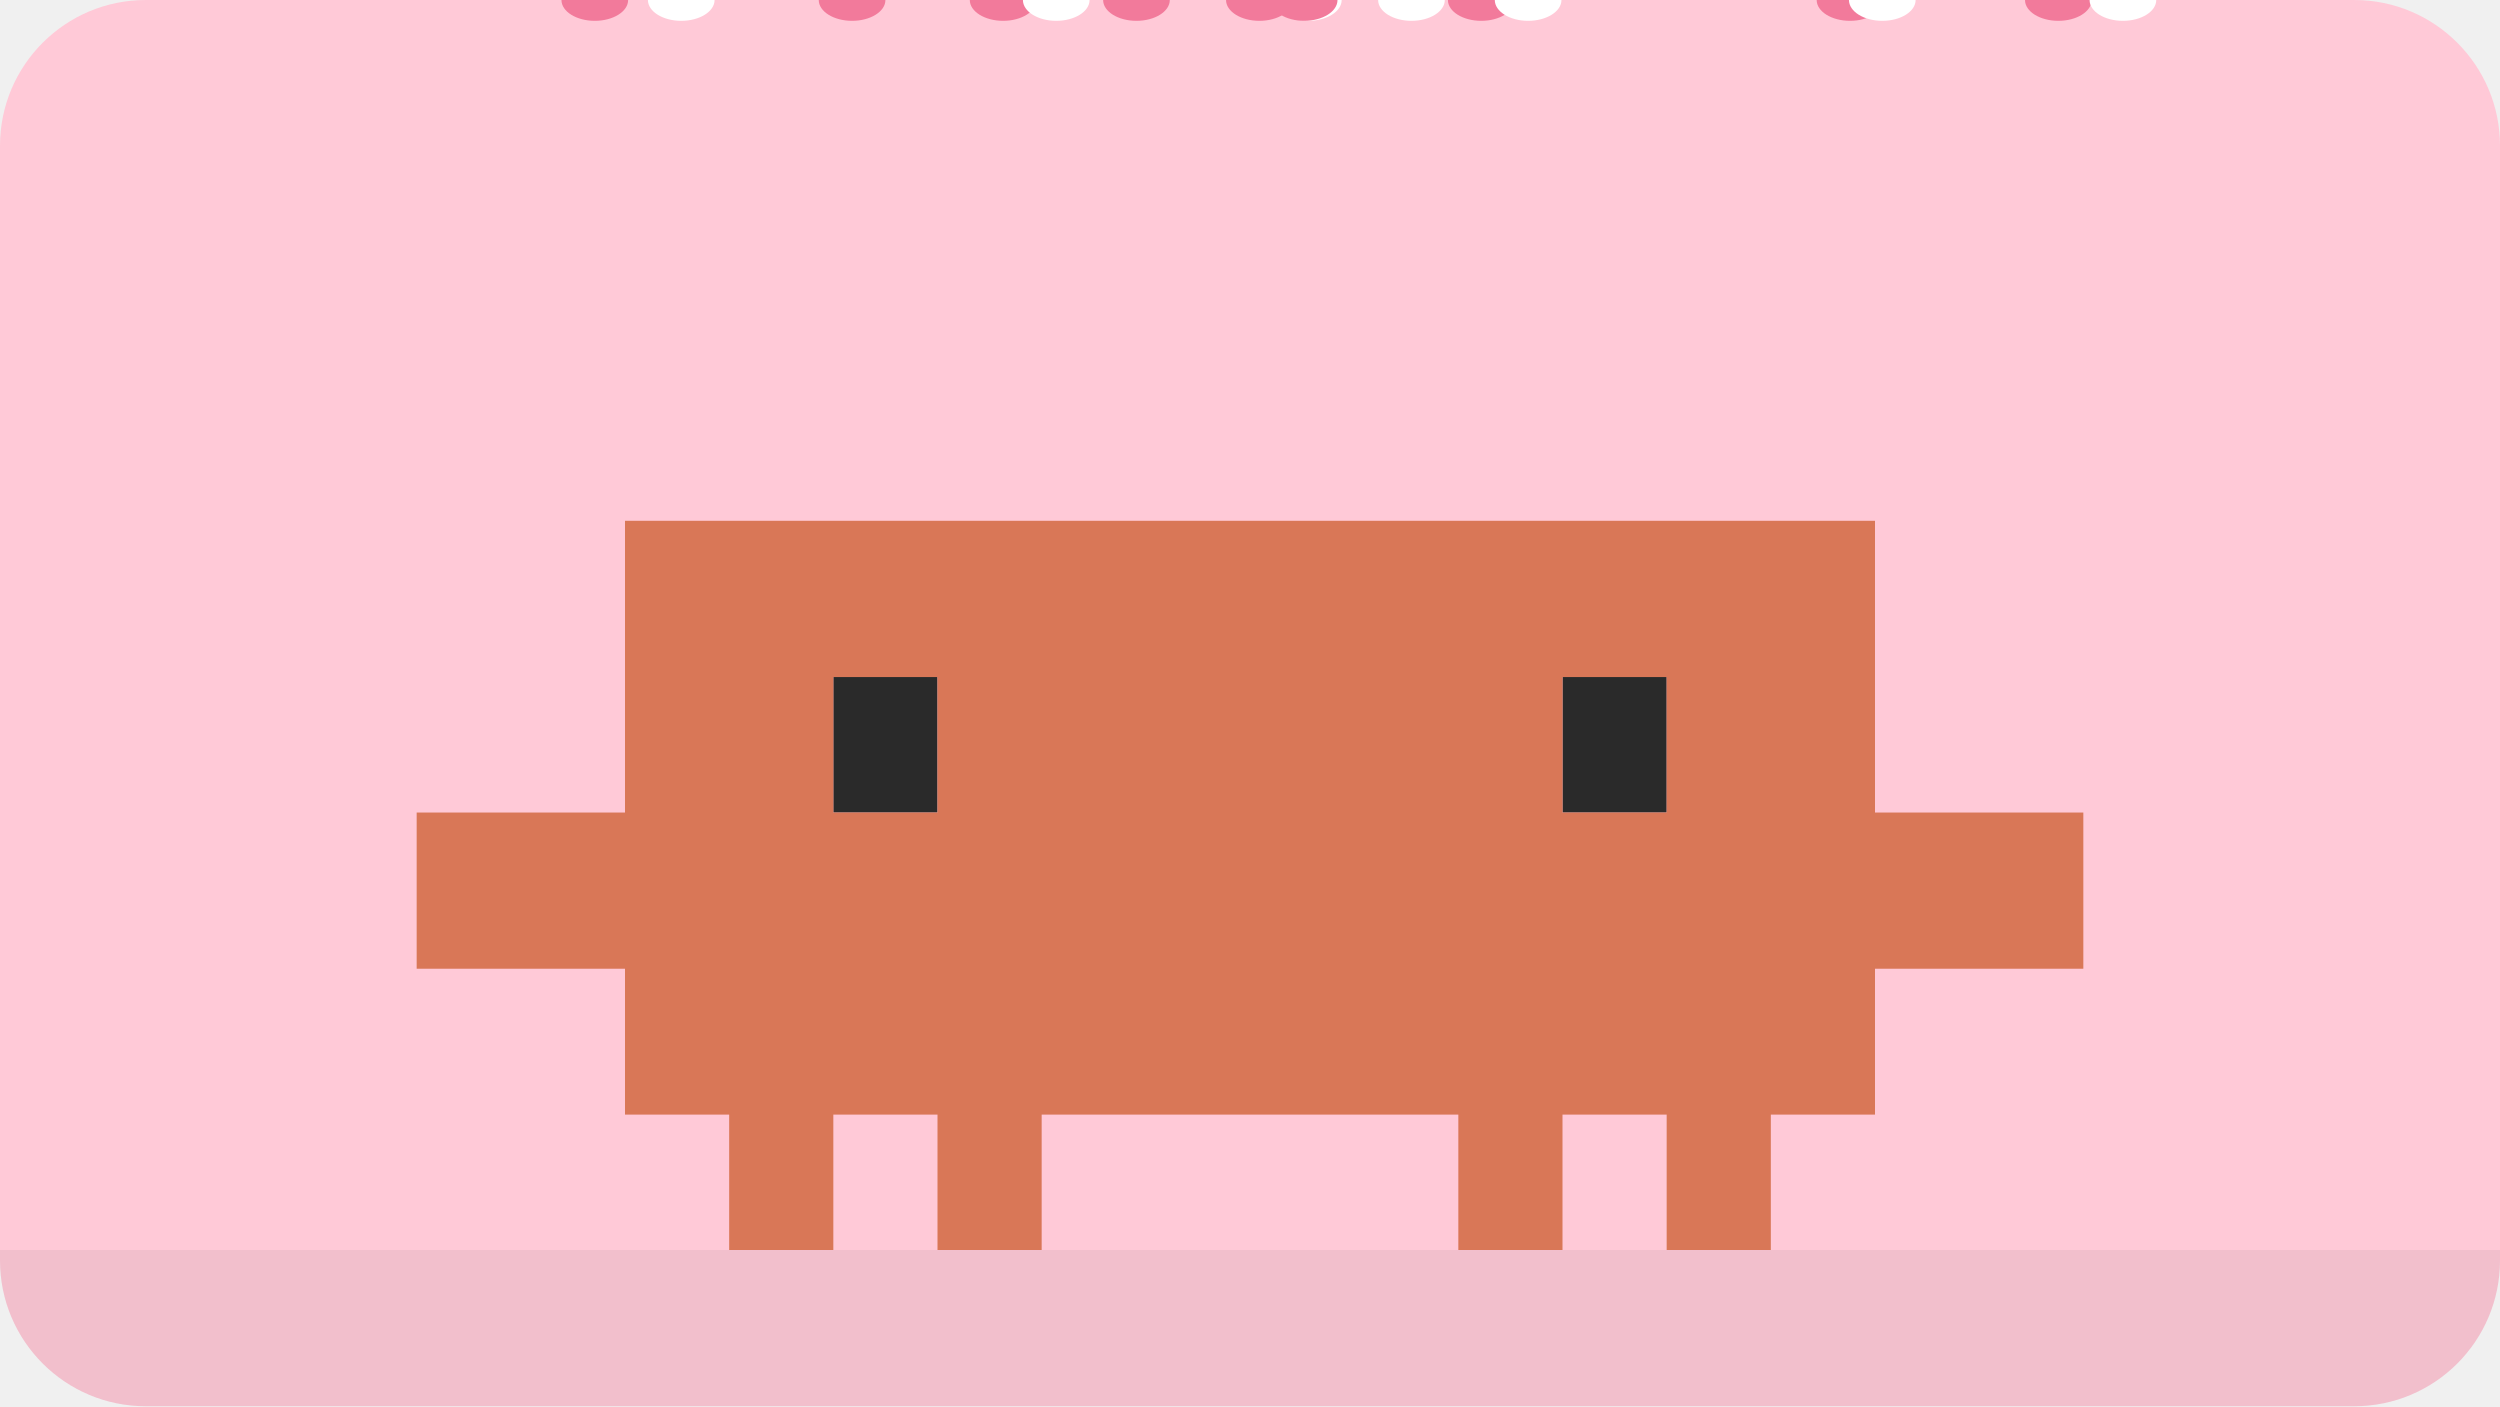
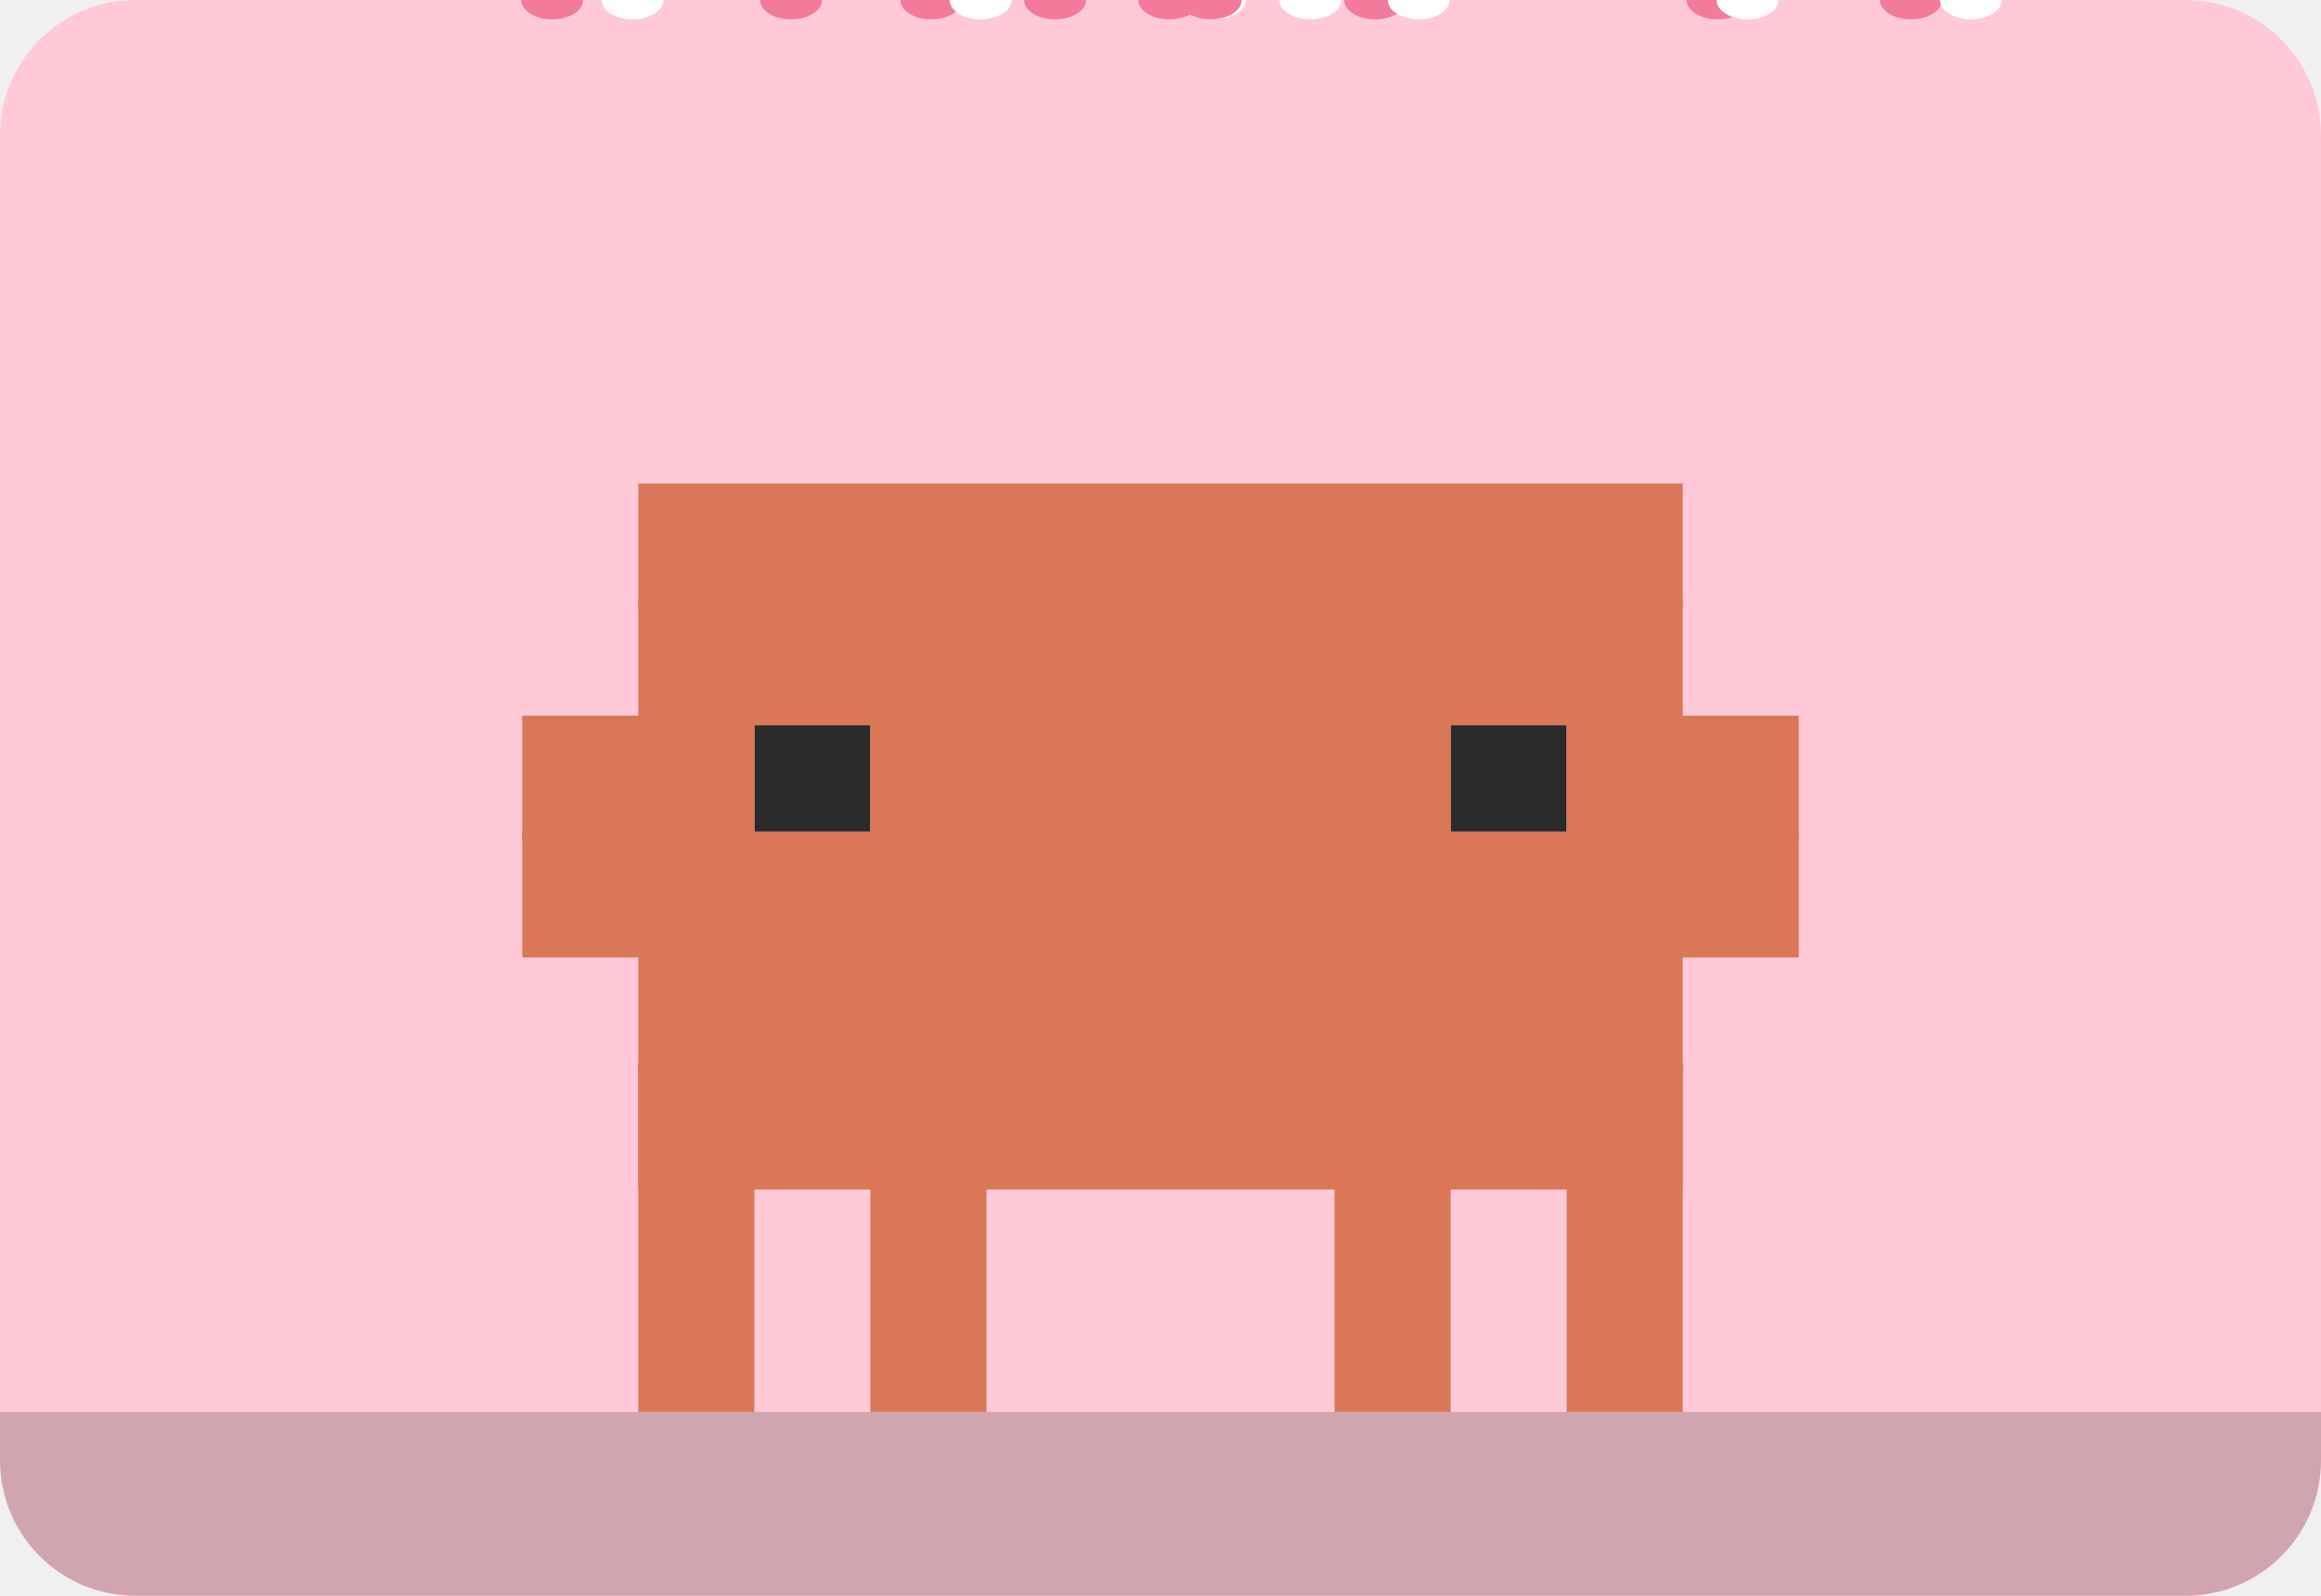
- <svg xmlns="http://www.w3.org/2000/svg" class="walk" viewBox="-30 -50 240 135" width="240" height="135">
-   <style>@keyframes blink{0%,90%,100%{opacity:0}93%,97%{opacity:1}}@keyframes bob{0%,100%{transform:translateY(0)}50%{transform:translateY(-6px)}}@keyframes hop{0%,100%{transform:translateY(0)}40%{transform:translateY(-16px)}60%{transform:translateY(-16px)}}@keyframes legA{0%,100%{transform:translateY(0)}50%{transform:translateY(-5px)}}@keyframes legB{0%,100%{transform:translateY(-5px)}50%{transform:translateY(0)}}@keyframes breathe{0%,100%{transform:scaleY(1)}50%{transform:scaleY(.95)}}@keyframes z{0%{opacity:0;transform:translate(0,0)}30%{opacity:1}100%{opacity:0;transform:translate(10px,-18px)}}@keyframes fall{0%{transform:translate(0,0);opacity:0}10%{opacity:1}90%{opacity:1}100%{transform:translate(8px,130px);opacity:0}}@keyframes drift{0%{transform:translate(0,0) rotate(0);opacity:0}10%{opacity:1}50%{transform:translate(14px,65px) rotate(180deg)}90%{opacity:1}100%{transform:translate(-4px,130px) rotate(360deg);opacity:0}}@keyframes rain{0%{transform:translate(0,0)}100%{transform:translate(-6px,135px)}}@keyframes rise{0%{transform:translate(0,0);opacity:0}15%{opacity:1}85%{opacity:1}100%{transform:translate(6px,-120px);opacity:0}}@keyframes twinkle{0%,100%{opacity:.25}50%{opacity:1}}@keyframes spin{to{transform:rotate(360deg)}}@keyframes sway{0%,100%{transform:rotate(-6deg)}50%{transform:rotate(6deg)}}@keyframes burst{0%{transform:scale(.1);opacity:0}15%{opacity:1}70%{transform:scale(1);opacity:1}100%{transform:scale(1.15);opacity:0}}@keyframes heat{0%{transform:translateY(0);opacity:0}30%{opacity:.8}100%{transform:translateY(-26px);opacity:0}}@keyframes drip{0%,60%{transform:translateY(0);opacity:0}70%{opacity:1}100%{transform:translateY(14px);opacity:0}}.lid{opacity:0;animation:blink 3.5s infinite}.bob .body{animation:bob .9s ease-in-out infinite}.walk .body{animation:bob .4s steps(2) infinite}.walk .la{animation:legA .4s steps(2) infinite}.walk .lb{animation:legB .4s steps(2) infinite}.jump .all{animation:hop .7s ease-in-out infinite}.sleep .body{transform-box:fill-box;transform-origin:50% 100%;animation:breathe 2.4s ease-in-out infinite}.sleep .z1{animation:z 2.4s infinite}.sleep .z2{animation:z 2.4s 1.2s infinite}.fall{animation:fall 5s linear infinite}.drift{animation:drift 7s linear infinite}.rain{animation:rain 1s linear infinite}.rise{animation:rise 6s linear infinite}.twinkle{animation:twinkle 2s ease-in-out infinite}.spin{animation:spin 12s linear infinite}.sway{animation:sway 2.4s ease-in-out infinite}.heat{animation:heat 1.8s ease-out infinite}.burst{animation:burst 1.8s ease-out infinite}.drip{animation:drip 2.2s ease-in infinite}</style>
+ <svg xmlns="http://www.w3.org/2000/svg" class="walk" viewBox="-54 -50 240 165" width="240" height="165">
+   <style>@keyframes blink{0%,88%,100%{transform:scaleY(0)}90.5%{transform:scaleY(.8)}92.5%,94.5%{transform:scaleY(1)}96.5%{transform:scaleY(.8)}}@keyframes bob{0%,100%{transform:translateY(0)}50%{transform:translateY(-6px)}}@keyframes hop{0%,100%{transform:translateY(0)}40%{transform:translateY(-16px)}60%{transform:translateY(-16px)}}@keyframes legA{0%,100%{transform:translateY(0)}50%{transform:translateY(-5px)}}@keyframes legB{0%,100%{transform:translateY(-5px)}50%{transform:translateY(0)}}@keyframes breathe{0%,100%{transform:scaleY(1)}50%{transform:scaleY(.95)}}@keyframes z{0%{opacity:0;transform:translate(0,0)}30%{opacity:1}100%{opacity:0;transform:translate(10px,-18px)}}@keyframes fall{0%{transform:translate(0,0);opacity:0}10%{opacity:1}90%{opacity:1}100%{transform:translate(8px,165px);opacity:0}}@keyframes drift{0%{transform:translate(0,0) rotate(0);opacity:0}10%{opacity:1}50%{transform:translate(14px,82px) rotate(180deg)}90%{opacity:1}100%{transform:translate(-4px,165px) rotate(360deg);opacity:0}}@keyframes rain{0%{transform:translate(0,0)}100%{transform:translate(-6px,170px)}}@keyframes rise{0%{transform:translate(0,0);opacity:0}15%{opacity:1}85%{opacity:1}100%{transform:translate(6px,-150px);opacity:0}}@keyframes twinkle{0%,100%{opacity:.25}50%{opacity:1}}@keyframes spin{to{transform:rotate(360deg)}}@keyframes sway{0%,100%{transform:rotate(-6deg)}50%{transform:rotate(6deg)}}@keyframes burst{0%{transform:scale(.1);opacity:0}15%{opacity:1}70%{transform:scale(1);opacity:1}100%{transform:scale(1.15);opacity:0}}@keyframes heat{0%{transform:translateY(0);opacity:0}30%{opacity:.8}100%{transform:translateY(-26px);opacity:0}}@keyframes drip{0%,60%{transform:translateY(0);opacity:0}70%{opacity:1}100%{transform:translateY(14px);opacity:0}}.lid{transform-box:fill-box;transform-origin:50% 0;transform:scaleY(0);animation:blink 3.5s infinite}.bob .body{animation:bob .9s ease-in-out infinite}.walk .body{animation:bob .4s steps(2) infinite}.walk .la{animation:legA .4s steps(2) infinite}.walk .lb{animation:legB .4s steps(2) infinite}.jump .all{animation:hop .7s ease-in-out infinite}.sleep .body{transform-box:fill-box;transform-origin:50% 100%;animation:breathe 2.4s ease-in-out infinite}.sleep .z1{animation:z 2.4s infinite}.sleep .z2{animation:z 2.4s 1.2s infinite}.fall{animation:fall 5s linear infinite}.drift{animation:drift 7s linear infinite}.rain{animation:rain 1s linear infinite}.rise{animation:rise 6s linear infinite}.twinkle{animation:twinkle 2s ease-in-out infinite}.spin{animation:spin 12s linear infinite}.sway{animation:sway 2.4s ease-in-out infinite}.heat{animation:heat 1.8s ease-out infinite}.burst{animation:burst 1.8s ease-out infinite}.drip{animation:drip 2.2s ease-in infinite}</style>
  <defs>
    <clipPath id="frame">
-       <rect x="-30" y="-50" width="240" height="135" rx="14" />
+       <rect x="-54" y="-50" width="240" height="165" rx="14" />
    </clipPath>
  </defs>
  <g clip-path="url(#frame)">
-     <rect x="-30" y="-50" width="240" height="135" rx="14" fill="#FFC9D7" />
-     <rect x="-30" y="70" width="240" height="15" fill="#0000000d" />
-     <g transform="translate(147.6 -50)">
+     <rect x="-54" y="-50" width="240" height="165" rx="14" fill="#FFC9D7" />
+     <rect x="-54" y="96" width="240" height="19" fill="#0000002e" />
+     <g transform="translate(123.6 -50)">
      <g class="drift" style="animation-duration:7s;animation-delay:-0.70s">
        <ellipse rx="3.2" ry="2" fill="#F27A9B" />
      </g>
    </g>
-     <g transform="translate(105.5 -50)">
+     <g transform="translate(81.5 -50)">
      <g class="drift" style="animation-duration:7s;animation-delay:-5.60s">
        <ellipse rx="3.2" ry="2" fill="#FFFFFF" />
      </g>
    </g>
-     <g transform="translate(79.1 -50)">
+     <g transform="translate(55.1 -50)">
      <g class="drift" style="animation-duration:7s;animation-delay:-3.50s">
        <ellipse rx="3.2" ry="2" fill="#F27A9B" />
      </g>
    </g>
-     <g transform="translate(35.4 -50)">
+     <g transform="translate(11.4 -50)">
      <g class="drift" style="animation-duration:7s;animation-delay:-1.40s">
        <ellipse rx="3.2" ry="2" fill="#FFFFFF" />
      </g>
    </g>
-     <g transform="translate(167.6 -50)">
+     <g transform="translate(143.6 -50)">
      <g class="drift" style="animation-duration:7s;animation-delay:-6.30s">
        <ellipse rx="3.2" ry="2" fill="#F27A9B" />
      </g>
    </g>
-     <g transform="translate(150.7 -50)">
+     <g transform="translate(126.7 -50)">
      <g class="drift" style="animation-duration:7s;animation-delay:-4.20s">
        <ellipse rx="3.2" ry="2" fill="#FFFFFF" />
      </g>
    </g>
-     <g transform="translate(90.9 -50)">
+     <g transform="translate(66.9 -50)">
      <g class="drift" style="animation-duration:7s;animation-delay:-2.10s">
        <ellipse rx="3.2" ry="2" fill="#F27A9B" />
      </g>
    </g>
-     <g transform="translate(95.6 -50)">
+     <g transform="translate(71.6 -50)">
      <g class="drift" style="animation-duration:7s;animation-delay:-0.00s">
        <ellipse rx="3.2" ry="2" fill="#FFFFFF" />
      </g>
    </g>
-     <g transform="translate(95.2 -50)">
+     <g transform="translate(71.2 -50)">
      <g class="drift" style="animation-duration:7s;animation-delay:-4.90s">
        <ellipse rx="3.2" ry="2" fill="#F27A9B" />
      </g>
    </g>
-     <g transform="translate(-25.2 -50)">
+     <g transform="translate(-49.2 -50)">
      <g class="drift" style="animation-duration:7s;animation-delay:-2.80s">
        <ellipse rx="3.2" ry="2" fill="#FFFFFF" />
      </g>
    </g>
-     <g transform="translate(112.2 -50)">
+     <g transform="translate(88.2 -50)">
      <g class="drift" style="animation-duration:7s;animation-delay:-0.70s">
        <ellipse rx="3.2" ry="2" fill="#F27A9B" />
      </g>
    </g>
-     <g transform="translate(116.7 -50)">
+     <g transform="translate(92.7 -50)">
      <g class="drift" style="animation-duration:7s;animation-delay:-5.60s">
        <ellipse rx="3.2" ry="2" fill="#FFFFFF" />
      </g>
    </g>
-     <g transform="translate(66.3 -50)">
+     <g transform="translate(42.3 -50)">
      <g class="drift" style="animation-duration:7s;animation-delay:-3.50s">
        <ellipse rx="3.2" ry="2" fill="#F27A9B" />
      </g>
    </g>
-     <g transform="translate(173.8 -50)">
+     <g transform="translate(149.8 -50)">
      <g class="drift" style="animation-duration:7s;animation-delay:-1.40s">
        <ellipse rx="3.2" ry="2" fill="#FFFFFF" />
      </g>
    </g>
-     <g transform="translate(51.8 -50)">
+     <g transform="translate(27.8 -50)">
      <g class="drift" style="animation-duration:7s;animation-delay:-6.30s">
        <ellipse rx="3.2" ry="2" fill="#F27A9B" />
      </g>
    </g>
-     <g transform="translate(71.4 -50)">
+     <g transform="translate(47.4 -50)">
      <g class="drift" style="animation-duration:7s;animation-delay:-4.20s">
        <ellipse rx="3.2" ry="2" fill="#FFFFFF" />
      </g>
    </g>
-     <g transform="translate(27.1 -50)">
+     <g transform="translate(3.1 -50)">
      <g class="drift" style="animation-duration:7s;animation-delay:-2.10s">
        <ellipse rx="3.2" ry="2" fill="#F27A9B" />
      </g>
    </g>
-     <g transform="translate(207.0 -50)">
+     <g transform="translate(183.0 -50)">
      <g class="drift" style="animation-duration:7s;animation-delay:-0.00s">
        <ellipse rx="3.2" ry="2" fill="#FFFFFF" />
      </g>
    </g>
    <g class="all">
      <g class="la">
-         <rect x="40" y="42" width="10" height="28" fill="#D97757" />
+         <rect x="12" y="60" width="12" height="36" fill="#D97757" />
      </g>
      <g class="lb">
-         <rect x="60" y="42" width="10" height="28" fill="#D97757" />
+         <rect x="36" y="60" width="12" height="36" fill="#D97757" />
      </g>
      <g class="la">
-         <rect x="110" y="42" width="10" height="28" fill="#D97757" />
+         <rect x="84" y="60" width="12" height="36" fill="#D97757" />
      </g>
      <g class="lb">
-         <rect x="130" y="42" width="10" height="28" fill="#D97757" />
+         <rect x="108" y="60" width="12" height="36" fill="#D97757" />
      </g>
      <g class="body">
-         <rect x="50" y="14" width="10" height="14" fill="#2a2a2a" />
-         <rect x="120" y="14" width="10" height="14" fill="#2a2a2a" />
-         <rect x="30" y="0" width="120" height="15" fill="#D97757" />
-         <rect x="30" y="14" width="20" height="15" fill="#D97757" />
-         <rect x="60" y="14" width="60" height="15" fill="#D97757" />
-         <rect x="130" y="14" width="20" height="15" fill="#D97757" />
-         <rect x="10" y="28" width="160" height="15" fill="#D97757" />
-         <rect x="30" y="42" width="120" height="15" fill="#D97757" />
+         <rect x="24" y="24" width="12" height="12" fill="#2a2a2a" />
+         <rect x="96" y="24" width="12" height="12" fill="#2a2a2a" />
+         <rect x="12" y="0" width="108" height="13" fill="#D97757" />
+         <rect x="12" y="12" width="108" height="13" fill="#D97757" />
+         <rect x="0" y="24" width="24" height="13" fill="#D97757" />
+         <rect x="36" y="24" width="60" height="13" fill="#D97757" />
+         <rect x="108" y="24" width="24" height="13" fill="#D97757" />
+         <rect x="0" y="36" width="132" height="13" fill="#D97757" />
+         <rect x="12" y="48" width="108" height="13" fill="#D97757" />
+         <rect x="12" y="60" width="108" height="13" fill="#D97757" />
        <g class="lid">
-           <rect x="50" y="14" width="10.5" height="14.5" fill="#D97757" />
-           <rect x="120" y="14" width="10.5" height="14.5" fill="#D97757" />
+           <rect x="24" y="24" width="12.5" height="12.5" fill="#D97757" />
+           <rect x="96" y="24" width="12.5" height="12.5" fill="#D97757" />
        </g>
      </g>
    </g>
  </g>
</svg>
